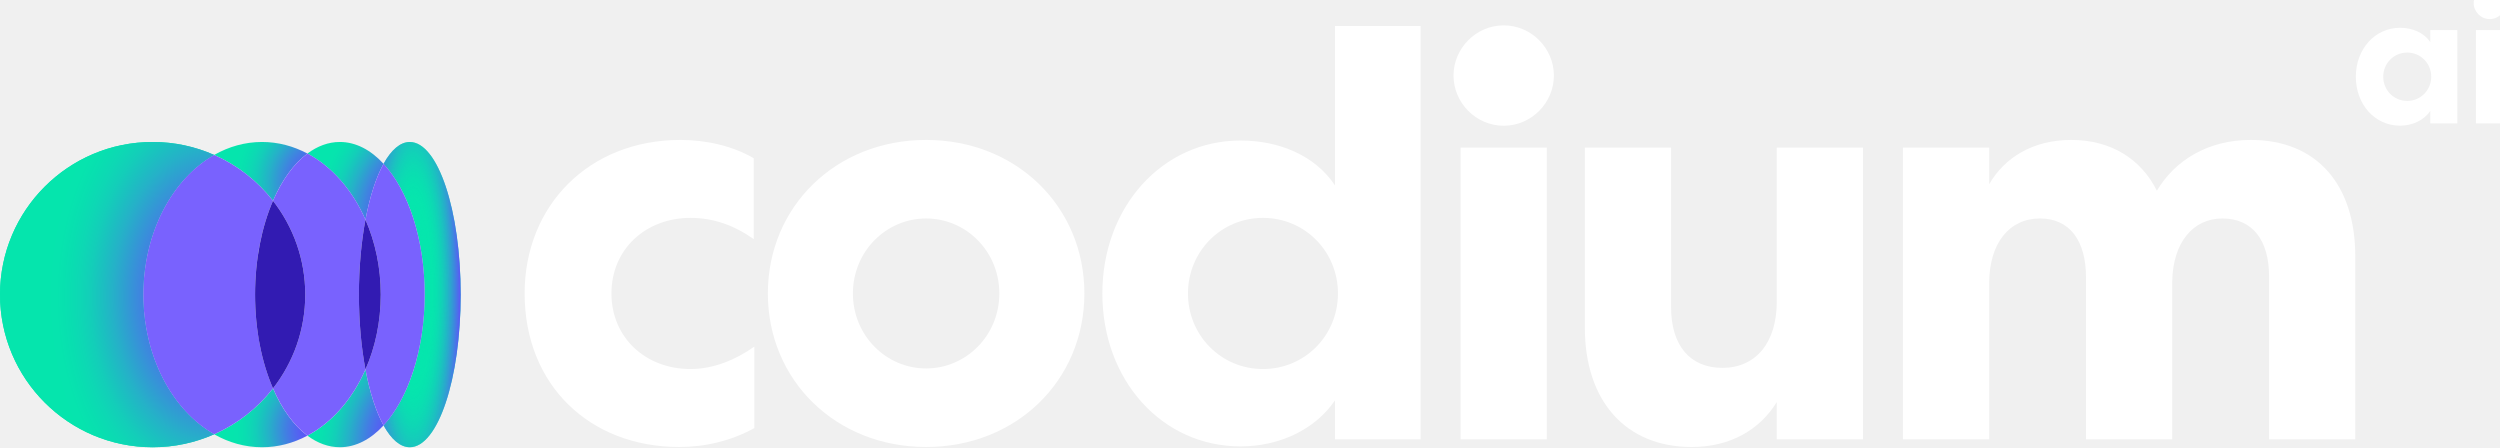
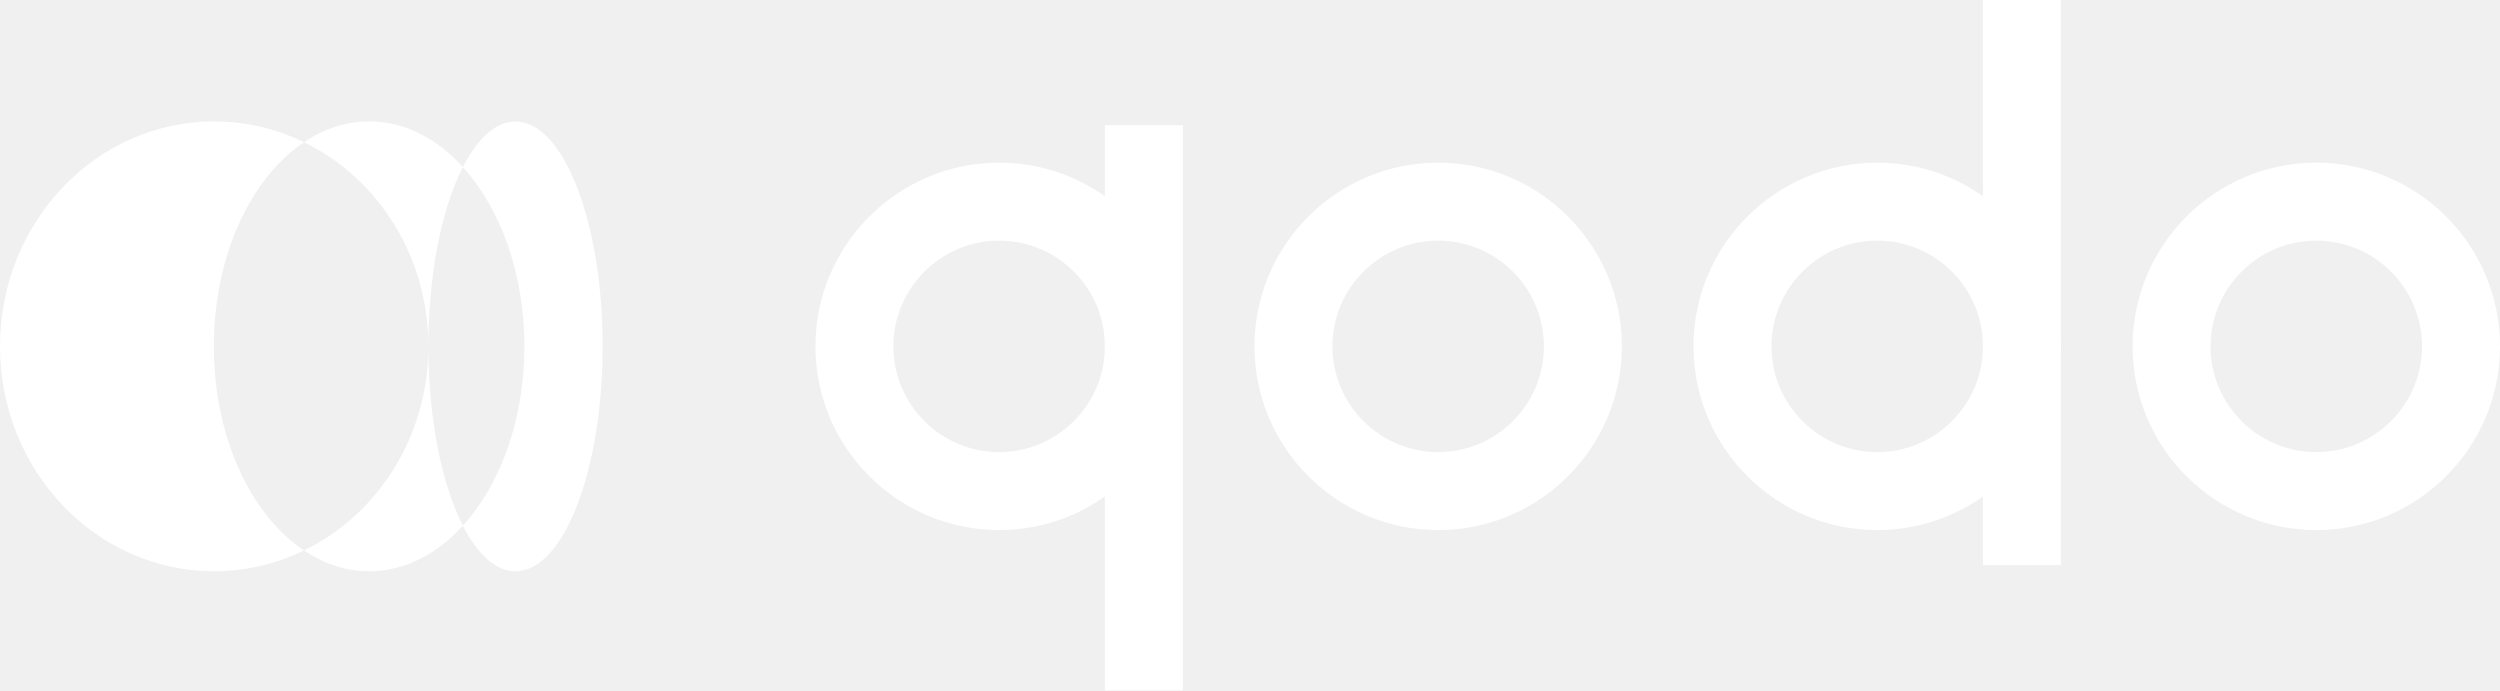
- <svg xmlns="http://www.w3.org/2000/svg" width="190" height="34" viewBox="0 0 190 34" fill="none">
-   <g clip-path="url(#clip0_781_41)">
-     <path d="M39.872 22.303C39.872 29.259 44.809 33.971 51.63 33.971C53.56 33.971 55.535 33.522 57.33 32.535V26.342C55.938 27.329 54.233 28.047 52.483 28.047C49.027 28.047 46.469 25.624 46.469 22.303C46.469 18.937 49.072 16.559 52.483 16.559C54.188 16.559 55.759 17.097 57.285 18.174V12.026C55.669 11.084 53.65 10.635 51.72 10.635C44.764 10.635 39.872 15.616 39.872 22.303Z" fill="white" />
-     <path d="M58.358 22.303C58.358 28.9 63.519 33.971 70.385 33.971C77.252 33.971 82.413 28.9 82.413 22.303C82.413 15.706 77.252 10.635 70.385 10.635C63.519 10.635 58.358 15.706 58.358 22.303ZM64.821 22.303C64.821 19.117 67.334 16.604 70.385 16.604C73.437 16.604 75.95 19.117 75.95 22.303C75.95 25.489 73.437 28.002 70.385 28.002C67.334 28.002 64.821 25.489 64.821 22.303Z" fill="white" />
-     <path d="M101.46 1.974V14.091C99.935 11.802 97.197 10.68 94.28 10.68C88.311 10.68 83.779 15.751 83.779 22.303C83.779 28.9 88.311 33.926 94.28 33.926C97.197 33.926 99.935 32.67 101.46 30.426V33.388H107.968V1.974H101.46ZM90.286 22.303C90.286 19.117 92.799 16.559 95.985 16.559C99.172 16.559 101.685 19.117 101.685 22.303C101.685 25.489 99.172 28.047 95.985 28.047C92.799 28.047 90.286 25.489 90.286 22.303Z" fill="white" />
-     <path d="M117.558 33.388V11.219H111.006V33.388H117.558Z" fill="white" />
-     <path d="M135.034 22.932C135.034 26.073 133.418 27.958 130.905 27.958C128.437 27.958 127.001 26.253 127.001 23.336V11.219H120.449V24.906C120.449 30.471 123.545 33.972 128.571 33.972C131.488 33.972 133.732 32.67 135.034 30.561V33.388H141.586V11.219H135.034V22.932Z" fill="white" />
-     <path d="M151.177 21.54C151.177 18.488 152.703 16.604 155.037 16.604C157.281 16.604 158.537 18.264 158.537 21.091V33.388H165.089V21.405C165.134 18.444 166.66 16.604 168.904 16.604C171.193 16.604 172.449 18.264 172.449 21.002V33.388H179.001V19.476C179.001 14.09 176.129 10.635 171.058 10.635C167.827 10.635 165.314 12.161 163.923 14.494C162.711 12.071 160.422 10.635 157.415 10.635C154.498 10.635 152.344 11.981 151.177 14.001V11.218H144.625V33.388H151.177V21.54Z" fill="white" />
-     <path d="M184.701 2.285V3.204C184.213 2.471 183.337 2.112 182.403 2.112C180.493 2.112 179.043 3.735 179.043 5.832C179.043 7.943 180.493 9.551 182.403 9.551C183.337 9.551 184.213 9.149 184.701 8.431V9.379H186.755V2.285H184.701ZM181.125 5.832C181.125 4.812 181.929 3.994 182.949 3.994C183.969 3.994 184.773 4.812 184.773 5.832C184.773 6.851 183.969 7.67 182.949 7.67C181.929 7.67 181.125 6.851 181.125 5.832Z" fill="white" />
-     <path d="M190.269 9.378V2.284H188.172V9.378H190.269ZM190.441 0.23C190.441 -0.43 189.896 -0.99 189.221 -0.99C188.546 -0.99 188 -0.43 188 0.23C188 0.891 188.546 1.451 189.221 1.451C189.896 1.451 190.441 0.891 190.441 0.23Z" fill="white" />
-     <path d="M114.282 1.928C116.391 1.928 118.096 3.678 118.096 5.742C118.096 7.807 116.391 9.557 114.282 9.557C112.173 9.557 110.467 7.807 110.467 5.742C110.467 3.678 112.173 1.928 114.282 1.928Z" fill="white" />
-     <path d="M11.6 10.79C13.265 10.79 14.846 11.142 16.277 11.775C13.106 13.574 10.893 17.649 10.893 22.39C10.893 27.131 13.108 31.206 16.277 33.005C14.846 33.638 13.265 33.99 11.6 33.99C5.194 33.99 0 28.796 0 22.39C0 15.984 5.194 10.79 11.6 10.79Z" fill="#05E5AD" />
-     <path d="M11.6 10.79C13.265 10.79 14.846 11.142 16.277 11.775C13.106 13.574 10.893 17.649 10.893 22.39C10.893 27.131 13.108 31.206 16.277 33.005C14.846 33.638 13.265 33.99 11.6 33.99C5.194 33.99 0 28.796 0 22.39C0 15.984 5.194 10.79 11.6 10.79Z" fill="url(#paint0_radial_781_41)" />
-     <path d="M20.748 15.261C19.575 13.76 18.043 12.554 16.276 11.775C17.39 11.142 18.62 10.79 19.914 10.79C21.135 10.79 22.302 11.105 23.363 11.67C22.326 12.442 21.426 13.69 20.746 15.261H20.748Z" fill="url(#paint1_radial_781_41)" />
-     <path d="M20.746 29.519C21.426 31.09 22.326 32.335 23.363 33.11C22.3 33.677 21.135 33.99 19.914 33.99C18.618 33.99 17.388 33.638 16.276 33.005C18.041 32.226 19.575 31.02 20.748 29.519H20.746Z" fill="url(#paint2_radial_781_41)" />
-     <path d="M10.892 22.389C10.892 17.649 13.107 13.573 16.276 11.774C18.04 12.553 19.575 13.759 20.748 15.261C19.894 17.229 19.386 19.702 19.386 22.389C19.386 25.077 19.896 27.55 20.748 29.518C19.575 31.019 18.043 32.225 16.276 33.004C13.105 31.205 10.892 27.13 10.892 22.389Z" fill="#7962FE" />
-     <path d="M27.775 28.079C28.103 29.828 28.578 31.294 29.151 32.33C28.182 33.382 27.046 33.989 25.829 33.989C24.956 33.989 24.124 33.676 23.364 33.109C25.236 32.113 26.788 30.329 27.775 28.081V28.079Z" fill="url(#paint3_radial_781_41)" />
-     <path d="M23.364 11.67C24.124 11.103 24.956 10.79 25.829 10.79C27.044 10.79 28.18 11.396 29.151 12.449C28.58 13.484 28.105 14.951 27.775 16.699C26.788 14.452 25.236 12.668 23.364 11.672V11.67Z" fill="url(#paint4_radial_781_41)" />
-     <path d="M20.748 29.517C22.282 27.55 23.199 25.077 23.199 22.389C23.199 19.701 22.282 17.228 20.748 15.261C21.429 13.691 22.328 12.444 23.366 11.669C25.237 12.665 26.789 14.448 27.776 16.696C27.459 18.377 27.279 20.319 27.279 22.387C27.279 24.455 27.461 26.396 27.776 28.077C26.789 30.325 25.237 32.109 23.366 33.105C22.328 32.332 21.429 31.084 20.748 29.513V29.517Z" fill="#7962FE" />
-     <path d="M20.747 29.519C19.894 27.551 19.386 25.078 19.386 22.39C19.386 19.703 19.896 17.229 20.747 15.262C22.282 17.229 23.199 19.703 23.199 22.39C23.199 25.078 22.282 27.551 20.747 29.519Z" fill="#321BB2" />
-     <path d="M29.151 12.449C29.733 11.396 30.414 10.79 31.145 10.79C33.281 10.79 35.012 15.984 35.012 22.39C35.012 28.796 33.281 33.99 31.145 33.99C30.416 33.99 29.733 33.384 29.151 32.331C31.022 30.3 32.274 26.61 32.274 22.39C32.274 18.17 31.022 14.478 29.151 12.449Z" fill="#05E6AD" />
-     <path d="M29.151 12.449C29.733 11.396 30.414 10.79 31.145 10.79C33.281 10.79 35.012 15.984 35.012 22.39C35.012 28.796 33.281 33.99 31.145 33.99C30.416 33.99 29.733 33.384 29.151 32.331C31.022 30.3 32.274 26.61 32.274 22.39C32.274 18.17 31.022 14.478 29.151 12.449Z" fill="url(#paint5_radial_781_41)" />
-     <path d="M28.937 22.39C28.937 20.322 28.515 18.381 27.775 16.7C28.103 14.951 28.578 13.485 29.152 12.449C31.023 14.478 32.275 18.173 32.275 22.39C32.275 26.608 31.023 30.302 29.152 32.331C28.58 31.296 28.105 29.829 27.775 28.081C28.512 26.4 28.937 24.458 28.937 22.39Z" fill="#7962FE" />
-     <path d="M27.775 28.08C27.458 26.399 27.278 24.458 27.278 22.39C27.278 20.321 27.46 18.38 27.775 16.699C28.513 18.38 28.937 20.321 28.937 22.39C28.937 24.458 28.515 26.399 27.775 28.08Z" fill="#321BB2" />
-   </g>
+ <svg xmlns="http://www.w3.org/2000/svg" id="Layer_1" viewBox="0 0 455.37 125.74">
  <defs>
-     <radialGradient id="paint0_radial_781_41" cx="0" cy="0" r="1" gradientUnits="userSpaceOnUse" gradientTransform="translate(16.2848 22.422) rotate(-179.2) scale(12.8504 18.7437)">
-       <stop stop-color="#6447FF" />
-       <stop offset="0.067" stop-color="#6348FE" />
-       <stop offset="0.133" stop-color="#614DFC" />
-       <stop offset="0.2" stop-color="#5C54F8" />
-       <stop offset="0.267" stop-color="#565EF3" />
-       <stop offset="0.333" stop-color="#4E6CEC" />
-       <stop offset="0.4" stop-color="#447BE4" />
-       <stop offset="0.467" stop-color="#3A8DDB" />
-       <stop offset="0.533" stop-color="#2F9FD1" />
-       <stop offset="0.6" stop-color="#25B1C8" />
-       <stop offset="0.667" stop-color="#1BC0C0" />
-       <stop offset="0.733" stop-color="#13CEB9" />
-       <stop offset="0.8" stop-color="#0DD8B4" />
-       <stop offset="0.867" stop-color="#08DFB0" />
-       <stop offset="0.933" stop-color="#06E4AE" />
-       <stop offset="1" stop-color="#05E5AD" />
-     </radialGradient>
-     <radialGradient id="paint1_radial_781_41" cx="0" cy="0" r="1" gradientUnits="userSpaceOnUse" gradientTransform="translate(24.7048 13.8986) rotate(-164.055) scale(7.14657 7.34712)">
-       <stop stop-color="#6447FF" />
-       <stop offset="0.067" stop-color="#6348FE" />
-       <stop offset="0.133" stop-color="#614DFC" />
-       <stop offset="0.2" stop-color="#5C54F8" />
-       <stop offset="0.267" stop-color="#565EF3" />
-       <stop offset="0.333" stop-color="#4E6CEC" />
-       <stop offset="0.4" stop-color="#447BE4" />
-       <stop offset="0.467" stop-color="#3A8DDB" />
-       <stop offset="0.533" stop-color="#2F9FD1" />
-       <stop offset="0.6" stop-color="#25B1C8" />
-       <stop offset="0.667" stop-color="#1BC0C0" />
-       <stop offset="0.733" stop-color="#13CEB9" />
-       <stop offset="0.8" stop-color="#0DD8B4" />
-       <stop offset="0.867" stop-color="#08DFB0" />
-       <stop offset="0.933" stop-color="#06E4AE" />
-       <stop offset="1" stop-color="#05E5AD" />
-     </radialGradient>
-     <radialGradient id="paint2_radial_781_41" cx="0" cy="0" r="1" gradientUnits="userSpaceOnUse" gradientTransform="translate(24.7048 32.6272) rotate(-164.055) scale(7.14657 7.34712)">
-       <stop stop-color="#6447FF" />
-       <stop offset="0.067" stop-color="#6348FE" />
-       <stop offset="0.133" stop-color="#614DFC" />
-       <stop offset="0.2" stop-color="#5C54F8" />
-       <stop offset="0.267" stop-color="#565EF3" />
-       <stop offset="0.333" stop-color="#4E6CEC" />
-       <stop offset="0.4" stop-color="#447BE4" />
-       <stop offset="0.467" stop-color="#3A8DDB" />
-       <stop offset="0.533" stop-color="#2F9FD1" />
-       <stop offset="0.6" stop-color="#25B1C8" />
-       <stop offset="0.667" stop-color="#1BC0C0" />
-       <stop offset="0.733" stop-color="#13CEB9" />
-       <stop offset="0.8" stop-color="#0DD8B4" />
-       <stop offset="0.867" stop-color="#08DFB0" />
-       <stop offset="0.933" stop-color="#06E4AE" />
-       <stop offset="1" stop-color="#05E5AD" />
-     </radialGradient>
-     <radialGradient id="paint3_radial_781_41" cx="0" cy="0" r="1" gradientUnits="userSpaceOnUse" gradientTransform="translate(30.9223 32.333) rotate(-156.448) scale(6.85787 10.1681)">
-       <stop stop-color="#6447FF" />
-       <stop offset="0.067" stop-color="#6348FE" />
-       <stop offset="0.133" stop-color="#614DFC" />
-       <stop offset="0.2" stop-color="#5C54F8" />
-       <stop offset="0.267" stop-color="#565EF3" />
-       <stop offset="0.333" stop-color="#4E6CEC" />
-       <stop offset="0.4" stop-color="#447BE4" />
-       <stop offset="0.467" stop-color="#3A8DDB" />
-       <stop offset="0.533" stop-color="#2F9FD1" />
-       <stop offset="0.6" stop-color="#25B1C8" />
-       <stop offset="0.667" stop-color="#1BC0C0" />
-       <stop offset="0.733" stop-color="#13CEB9" />
-       <stop offset="0.8" stop-color="#0DD8B4" />
-       <stop offset="0.867" stop-color="#08DFB0" />
-       <stop offset="0.933" stop-color="#06E4AE" />
-       <stop offset="1" stop-color="#05E5AD" />
-     </radialGradient>
-     <radialGradient id="paint4_radial_781_41" cx="0" cy="0" r="1" gradientUnits="userSpaceOnUse" gradientTransform="translate(30.9223 15.0438) rotate(-156.448) scale(6.85787 10.1681)">
-       <stop stop-color="#6447FF" />
-       <stop offset="0.067" stop-color="#6348FE" />
-       <stop offset="0.133" stop-color="#614DFC" />
-       <stop offset="0.2" stop-color="#5C54F8" />
-       <stop offset="0.267" stop-color="#565EF3" />
-       <stop offset="0.333" stop-color="#4E6CEC" />
-       <stop offset="0.4" stop-color="#447BE4" />
-       <stop offset="0.467" stop-color="#3A8DDB" />
-       <stop offset="0.533" stop-color="#2F9FD1" />
-       <stop offset="0.6" stop-color="#25B1C8" />
-       <stop offset="0.667" stop-color="#1BC0C0" />
-       <stop offset="0.733" stop-color="#13CEB9" />
-       <stop offset="0.8" stop-color="#0DD8B4" />
-       <stop offset="0.867" stop-color="#08DFB0" />
-       <stop offset="0.933" stop-color="#06E4AE" />
-       <stop offset="1" stop-color="#05E5AD" />
-     </radialGradient>
-     <radialGradient id="paint5_radial_781_41" cx="0" cy="0" r="1" gradientUnits="userSpaceOnUse" gradientTransform="translate(31.4127 22.2427) scale(4.09024 20.1767)">
-       <stop stop-color="#05E5AD" />
-       <stop offset="0.32" stop-color="#05E5AD" stop-opacity="0" />
-       <stop offset="0.903" stop-color="#6447FF" />
-     </radialGradient>
-     <clipPath id="clip0_781_41">
-       <rect width="190" height="34" fill="white" />
-     </clipPath>
+     <style>.cls-1{fill:#fff;stroke-width:0px;}</style>
  </defs>
+   <path class="cls-1" d="m181.99,96.55c-18.45,0-33.46-15.01-33.46-33.46s15.01-33.46,33.46-33.46,33.46,15.01,33.46,33.46-15.01,33.46-33.46,33.46Zm0-52.72c-10.62,0-19.26,8.64-19.26,19.26s8.64,19.26,19.26,19.26,19.26-8.64,19.26-19.26-8.64-19.26-19.26-19.26Z" />
+   <path class="cls-1" d="m261.96,96.55c-18.45,0-33.46-15.01-33.46-33.46s15.01-33.46,33.46-33.46,33.46,15.01,33.46,33.46-15.01,33.46-33.46,33.46Zm0-52.72c-10.62,0-19.26,8.64-19.26,19.26s8.64,19.26,19.26,19.26,19.26-8.64,19.26-19.26-8.64-19.26-19.26-19.26Z" />
+   <path class="cls-1" d="m341.93,96.55c-18.45,0-33.46-15.01-33.46-33.46s15.01-33.46,33.46-33.46,33.46,15.01,33.46,33.46-15.01,33.46-33.46,33.46Zm0-52.72c-10.62,0-19.26,8.64-19.26,19.26s8.64,19.26,19.26,19.26,19.26-8.64,19.26-19.26-8.64-19.26-19.26-19.26Z" />
+   <path class="cls-1" d="m421.91,96.55c-18.45,0-33.46-15.01-33.46-33.46s15.01-33.46,33.46-33.46,33.46,15.01,33.46,33.46-15.01,33.46-33.46,33.46Zm0-52.72c-10.62,0-19.26,8.64-19.26,19.26s8.64,19.26,19.26,19.26,19.26-8.64,19.26-19.26-8.64-19.26-19.26-19.26Z" />
+   <rect class="cls-1" x="201.25" y="22.81" width="14.2" height="102.93" />
+   <rect class="cls-1" x="361.19" width="14.2" height="102.93" />
+   <path class="cls-1" d="m109.77,63.1c0,22.62-7.11,40.96-15.89,40.96-3.6,0-6.89-3.09-9.58-8.31,6.82-7.46,11.22-19.3,11.22-32.64s-4.4-25.21-11.22-32.67c2.68-5.22,5.98-8.3,9.58-8.3,8.78,0,15.89,18.33,15.89,40.97" />
+   <path class="cls-1" d="m55.38,100.26c-4.99,2.42-10.52,3.79-16.38,3.79C17.46,104.05,0,85.71,0,63.09S17.46,22.12,39,22.12c5.86,0,11.39,1.36,16.38,3.79-9.69,6.47-16.43,20.69-16.43,37.19s6.73,30.7,16.43,37.17" />
+   <path class="cls-1" d="m84.31,95.74c-4.73,5.22-10.64,8.31-17.06,8.31-4.24,0-8.27-1.35-11.87-3.79,13.37-6.48,22.65-20.7,22.65-37.17,0,13.35,2.47,25.19,6.28,32.64" />
+   <path class="cls-1" d="m84.31,30.43c-3.81,7.46-6.28,19.32-6.28,32.67,0-16.5-9.27-30.7-22.65-37.19,3.6-2.45,7.63-3.8,11.87-3.8,6.43,0,12.33,3.09,17.06,8.31" />
</svg>
